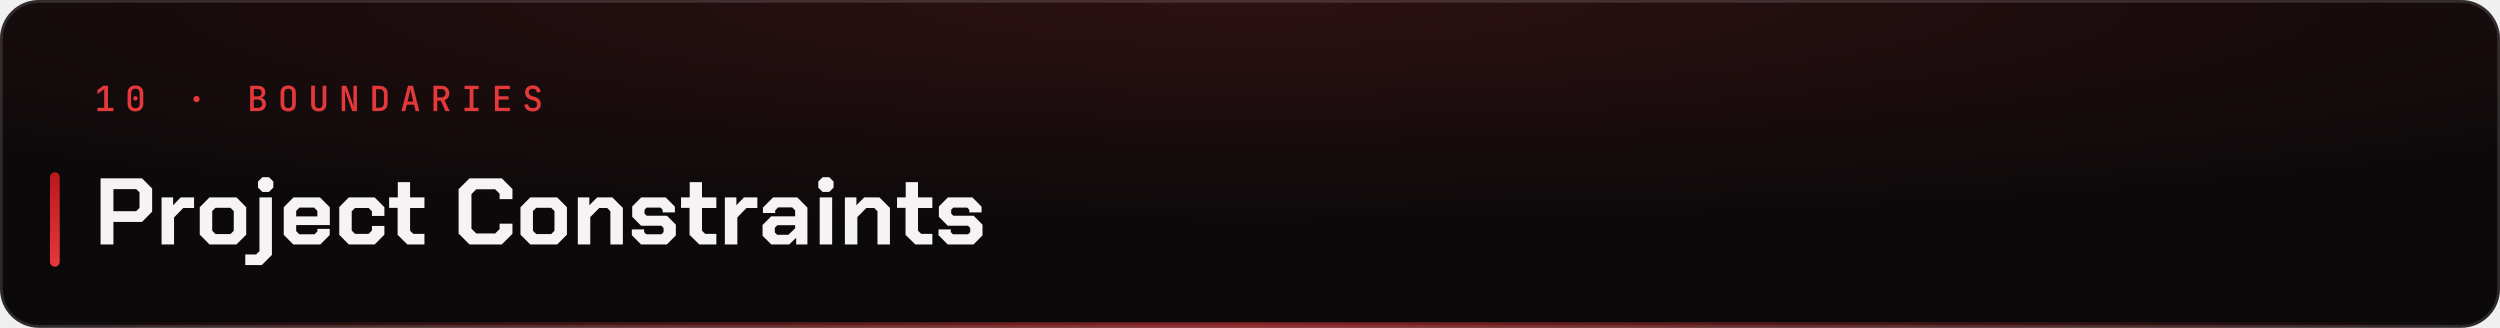
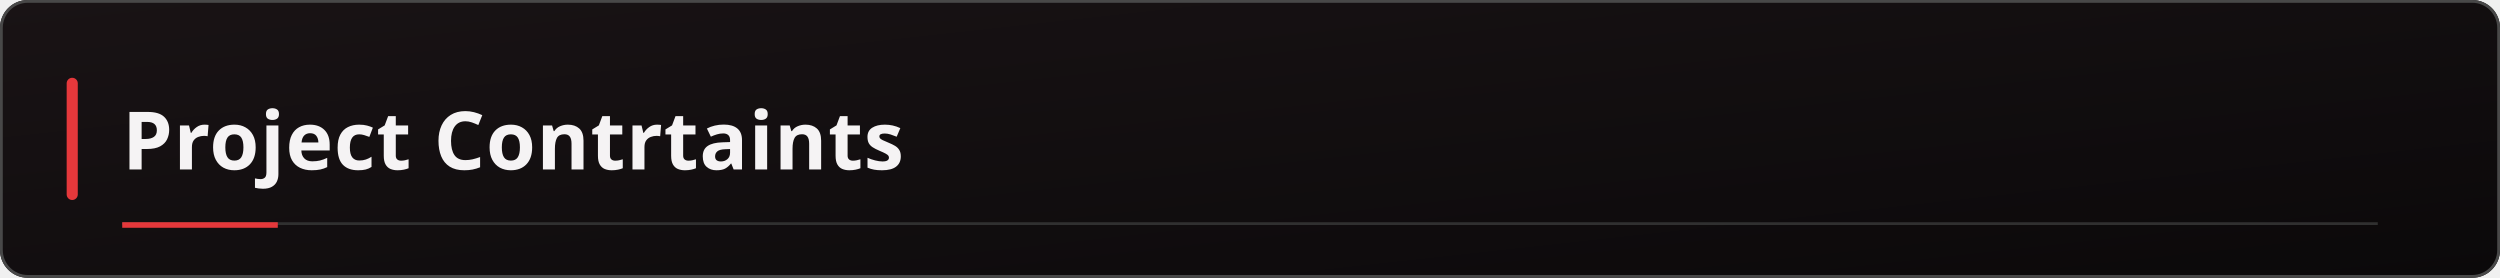
- <svg xmlns="http://www.w3.org/2000/svg" viewBox="0 0 900 118" width="900" height="118">
+ <svg xmlns="http://www.w3.org/2000/svg" viewBox="0 0 900 100" width="900" height="100" role="img" aria-labelledby="title">
  <defs>
-     <linearGradient id="glass" x1="0" y1="0" x2="1" y2="1">
-       <stop offset="0" stop-color="#FFFFFF" stop-opacity="0.07" />
-       <stop offset="1" stop-color="#FFFFFF" stop-opacity="0.015" />
+     <linearGradient id="background" x1="0" y1="0" x2="1" y2="1">
+       <stop offset="0%" stop-color="#191315" />
+       <stop offset="100%" stop-color="#0B090A" />
    </linearGradient>
-     <linearGradient id="redbar" x1="0" y1="0" x2="0" y2="1">
-       <stop offset="0" stop-color="#BA181B" />
-       <stop offset="1" stop-color="#E5383B" />
-     </linearGradient>
-     <linearGradient id="fade" x1="0" y1="0" x2="1" y2="0">
-       <stop offset="0" stop-color="#E5383B" stop-opacity="0" />
-       <stop offset="0.5" stop-color="#E5383B" stop-opacity="0.55" />
-       <stop offset="1" stop-color="#E5383B" stop-opacity="0" />
-     </linearGradient>
-     <radialGradient id="glow" cx="0.5" cy="0" r="1">
-       <stop offset="0" stop-color="#E5383B" stop-opacity="0.16" />
-       <stop offset="0.7" stop-color="#E5383B" stop-opacity="0" />
-     </radialGradient>
  </defs>
-   <rect width="900" height="118" rx="14" fill="#0B090A" />
-   <rect width="900" height="118" rx="14" fill="url(#glow)" />
-   <rect x="0.5" y="0.5" width="899" height="117" rx="13.5" fill="none" stroke="#FFFFFF" stroke-opacity="0.13" />
-   <rect x="18" y="62" width="3.5" height="34" rx="1.75" fill="url(#redbar)" />
-   <path transform="translate(34.00,40) scale(0.0125,-0.0125)" d="M87 0V96H281V636L86 491V608L253 730H389V96H546V0Z" fill="#E5383B" />
-   <path transform="translate(45.00,40) scale(0.0125,-0.0125)" d="M300 -10Q231 -10 180.5 17.0Q130 44 102.0 92.5Q74 141 74 206V524Q74 590 101.5 638.0Q129 686 180.0 713.0Q231 740 300 740Q370 740 420.5 713.0Q471 686 498.5 638.0Q526 590 526 524V206Q526 141 498.0 92.5Q470 44 419.5 17.0Q369 -10 300 -10ZM300 83Q356 83 389.5 117.0Q423 151 423 206V524Q423 579 389.5 613.0Q356 647 300 647Q244 647 210.5 613.0Q177 579 177 524V206Q177 151 210.5 117.0Q244 83 300 83ZM300 303Q272 303 254.5 321.0Q237 339 237 368Q237 396 254.5 413.5Q272 431 300 431Q328 431 345.5 413.5Q363 396 363 368Q363 339 345.5 321.0Q328 303 300 303Z" fill="#E5383B" />
-   <path transform="translate(67.00,40) scale(0.0125,-0.0125)" d="M300 258Q260 258 236.0 281.5Q212 305 212 345Q212 386 236.0 410.5Q260 435 300 435Q341 435 364.5 410.5Q388 386 388 345Q388 305 364.5 281.5Q341 258 300 258Z" fill="#E5383B" />
-   <path transform="translate(89.00,40) scale(0.0125,-0.0125)" d="M85 0V730H300Q404 730 463.0 680.0Q522 630 522 542Q522 492 500.5 455.5Q479 419 441.0 399.0Q403 379 352 379V389Q407 390 449.0 368.5Q491 347 515.0 305.0Q539 263 539 205Q539 143 511.5 96.5Q484 50 433.5 25.0Q383 0 314 0ZM190 93H305Q363 93 397.0 124.0Q431 155 431 210Q431 266 397.0 300.0Q363 334 305 334H190ZM190 424H299Q353 424 384.0 453.0Q415 482 415 531Q415 580 384.0 608.5Q353 637 300 637H190Z" fill="#E5383B" />
-   <path transform="translate(100.00,40) scale(0.0125,-0.0125)" d="M300 -10Q232 -10 182.5 15.5Q133 41 106.5 89.5Q80 138 80 203V527Q80 593 106.5 641.0Q133 689 182.5 714.5Q232 740 300 740Q368 740 417.5 714.5Q467 689 493.5 641.0Q520 593 520 528V203Q520 138 493.5 89.5Q467 41 417.5 15.5Q368 -10 300 -10ZM300 86Q355 86 383.5 116.5Q412 147 412 203V527Q412 584 383.5 614.0Q355 644 300 644Q246 644 217.0 614.0Q188 584 188 527V203Q188 147 217.0 116.5Q246 86 300 86Z" fill="#E5383B" />
-   <path transform="translate(111.00,40) scale(0.0125,-0.0125)" d="M300 -10Q195 -10 138.0 47.5Q81 105 81 204V730H189V204Q189 149 216.5 117.0Q244 85 300 85Q355 85 383.0 117.0Q411 149 411 204V730H519V204Q519 105 462.0 47.5Q405 -10 300 -10Z" fill="#E5383B" />
-   <path transform="translate(122.00,40) scale(0.0125,-0.0125)" d="M81 0V730H217L430 123Q428 152 425.0 192.0Q422 232 420.5 275.0Q419 318 419 353V730H519V0H383L171 607Q173 581 175.5 542.0Q178 503 179.5 461.0Q181 419 181 383V0Z" fill="#E5383B" />
-   <path transform="translate(133.00,40) scale(0.0125,-0.0125)" d="M83 0V730H287Q359 730 412.0 702.5Q465 675 494.5 625.0Q524 575 524 507V224Q524 157 494.5 106.0Q465 55 412.0 27.5Q359 0 287 0ZM191 98H287Q347 98 381.5 131.5Q416 165 416 224V507Q416 565 381.5 598.5Q347 632 287 632H191Z" fill="#E5383B" />
-   <path transform="translate(144.00,40) scale(0.0125,-0.0125)" d="M43 0 229 730H371L557 0H448L404 185H197L153 0ZM217 274H383L333 485Q320 541 311.5 582.5Q303 624 300 639Q297 624 289.0 582.5Q281 541 267 486Z" fill="#E5383B" />
-   <path transform="translate(155.00,40) scale(0.0125,-0.0125)" d="M84 0V730H313Q382 730 433.0 703.5Q484 677 512.5 629.0Q541 581 541 516Q541 443 503.5 389.5Q466 336 402 314L551 0H428L295 300H192V0ZM192 395H313Q367 395 399.0 427.5Q431 460 431 514Q431 570 399.0 602.0Q367 634 313 634H192Z" fill="#E5383B" />
-   <path transform="translate(166.00,40) scale(0.0125,-0.0125)" d="M98 0V96H245V634H98V730H502V634H355V96H502V0Z" fill="#E5383B" />
-   <path transform="translate(177.00,40) scale(0.0125,-0.0125)" d="M94 0V730H523V634H200V427H488V332H200V96H523V0Z" fill="#E5383B" />
-   <path transform="translate(188.00,40) scale(0.0125,-0.0125)" d="M303 -10Q229 -10 176.0 14.5Q123 39 94.0 84.5Q65 130 65 193H172Q172 143 207.0 114.5Q242 86 304 86Q362 86 395.0 114.0Q428 142 428 191Q428 232 405.5 262.0Q383 292 341 303L249 330Q169 353 125.5 408.5Q82 464 82 541Q82 601 109.0 646.0Q136 691 186.0 716.0Q236 741 304 741Q404 741 464.5 687.0Q525 633 526 542H418Q418 590 387.5 617.5Q357 645 302 645Q249 645 219.0 619.5Q189 594 189 548Q189 507 211.5 477.0Q234 447 276 435L369 407Q449 385 492.0 329.0Q535 273 535 195Q535 134 506.0 87.5Q477 41 425.0 15.5Q373 -10 303 -10Z" fill="#E5383B" />
-   <path transform="translate(34.00,88) scale(0.034,-0.034)" d="M65 700H504L611 592V347L503 238H201V0H65ZM442 352 477 387V551L442 586H201V352Z" fill="#F5F3F4" />
-   <path transform="translate(56.13,88) scale(0.034,-0.034)" d="M60 498H182V415L262 498H404V386H289L192 286V0H60Z" fill="#F5F3F4" />
-   <path transform="translate(70.21,88) scale(0.034,-0.034)" d="M50 104V394L153 498H439L542 394V104L439 0H153ZM375 110 410 145V353L375 388H217L182 353V145L217 110Z" fill="#F5F3F4" />
-   <path transform="translate(90.51,88) scale(0.034,-0.034)" d="M70 602V666L116 712H186L232 666V602L186 556H116ZM-65 -106H50L85 -71V498H217V-111L110 -218H-65Z" fill="#F5F3F4" />
-   <path transform="translate(100.44,88) scale(0.034,-0.034)" d="M50 102V394L153 498H434L538 394V205H182V141L214 108H377L407 139V165H537V100L438 0H151ZM406 297V355L372 390H216L182 355V297Z" fill="#F5F3F4" />
-   <path transform="translate(120.43,88) scale(0.034,-0.034)" d="M50 102V396L151 498H425L528 394V302H396V351L361 386H217L182 351V147L217 112H361L396 147V196H528V104L425 0H151Z" fill="#F5F3F4" />
-   <path transform="translate(139.57,88) scale(0.034,-0.034)" d="M105 102V387H15V498H107V660H237V498H389V386H237V145L271 112H389V0H208Z" fill="#F5F3F4" />
-   <path transform="translate(163.23,88) scale(0.034,-0.034)" d="M55 115V585L170 700H512L625 587V480H489V537L442 584H242L191 533V167L242 116H442L489 163V220H625V113L512 0H170Z" fill="#F5F3F4" />
-   <path transform="translate(185.67,88) scale(0.034,-0.034)" d="M50 104V394L153 498H439L542 394V104L439 0H153ZM375 110 410 145V353L375 388H217L182 353V145L217 110Z" fill="#F5F3F4" />
-   <path transform="translate(205.97,88) scale(0.034,-0.034)" d="M60 498H182V415L265 498H426L537 387V0H405V351L371 386H287L192 290V0H60Z" fill="#F5F3F4" />
-   <path transform="translate(226.27,88) scale(0.034,-0.034)" d="M35 98V159H165V131L187 108H349L371 131V174L348 198H133L39 293V402L134 498H394L491 400V339H361V367L339 390H191L169 367V328L192 304H407L501 209V96L406 0H132Z" fill="#F5F3F4" />
-   <path transform="translate(244.66,88) scale(0.034,-0.034)" d="M105 102V387H15V498H107V660H237V498H389V386H237V145L271 112H389V0H208Z" fill="#F5F3F4" />
-   <path transform="translate(258.91,88) scale(0.034,-0.034)" d="M60 498H182V415L262 498H404V386H289L192 286V0H60Z" fill="#F5F3F4" />
-   <path transform="translate(272.99,88) scale(0.034,-0.034)" d="M45 92V206L137 298H390V361L359 392H209L179 361V333H49V390L156 498H413L520 390V0H401V71L327 0H137ZM318 102 390 171V204H202L175 177V127L200 102Z" fill="#F5F3F4" />
-   <path transform="translate(292.71,88) scale(0.034,-0.034)" d="M55 602V666L101 712H171L217 666V602L171 556H101ZM70 498H202V0H70Z" fill="#F5F3F4" />
-   <path transform="translate(302.12,88) scale(0.034,-0.034)" d="M60 498H182V415L265 498H426L537 387V0H405V351L371 386H287L192 290V0H60Z" fill="#F5F3F4" />
-   <path transform="translate(322.42,88) scale(0.034,-0.034)" d="M105 102V387H15V498H107V660H237V498H389V386H237V145L271 112H389V0H208Z" fill="#F5F3F4" />
-   <path transform="translate(336.67,88) scale(0.034,-0.034)" d="M35 98V159H165V131L187 108H349L371 131V174L348 198H133L39 293V402L134 498H394L491 400V339H361V367L339 390H191L169 367V328L192 304H407L501 209V96L406 0H132Z" fill="#F5F3F4" />
-   <rect x="0" y="116" width="900" height="2" fill="url(#fade)">
-     <animate attributeName="opacity" values="0.4;1;0.4" dur="3s" repeatCount="indefinite" />
-   </rect>
+   <rect width="900" height="100" rx="10" fill="url(#background)" />
+   <rect x="0.5" y="0.5" width="899" height="99" rx="9.5" fill="none" stroke="#484848" />
+   <rect x="24" y="28" width="4" height="44" rx="2" fill="#E5383B" />
+   <text x="44" y="61" font-family="'Proto Mono', 'Consolas', sans-serif" font-size="29" font-weight="700" letter-spacing="0.3" fill="#F5F3F4">Project Contrtaints</text>
+   <rect x="44" y="80" width="812" height="1" fill="#303030" />
+   <rect x="44" y="80" width="56" height="2" fill="#E5383B" />
</svg>
